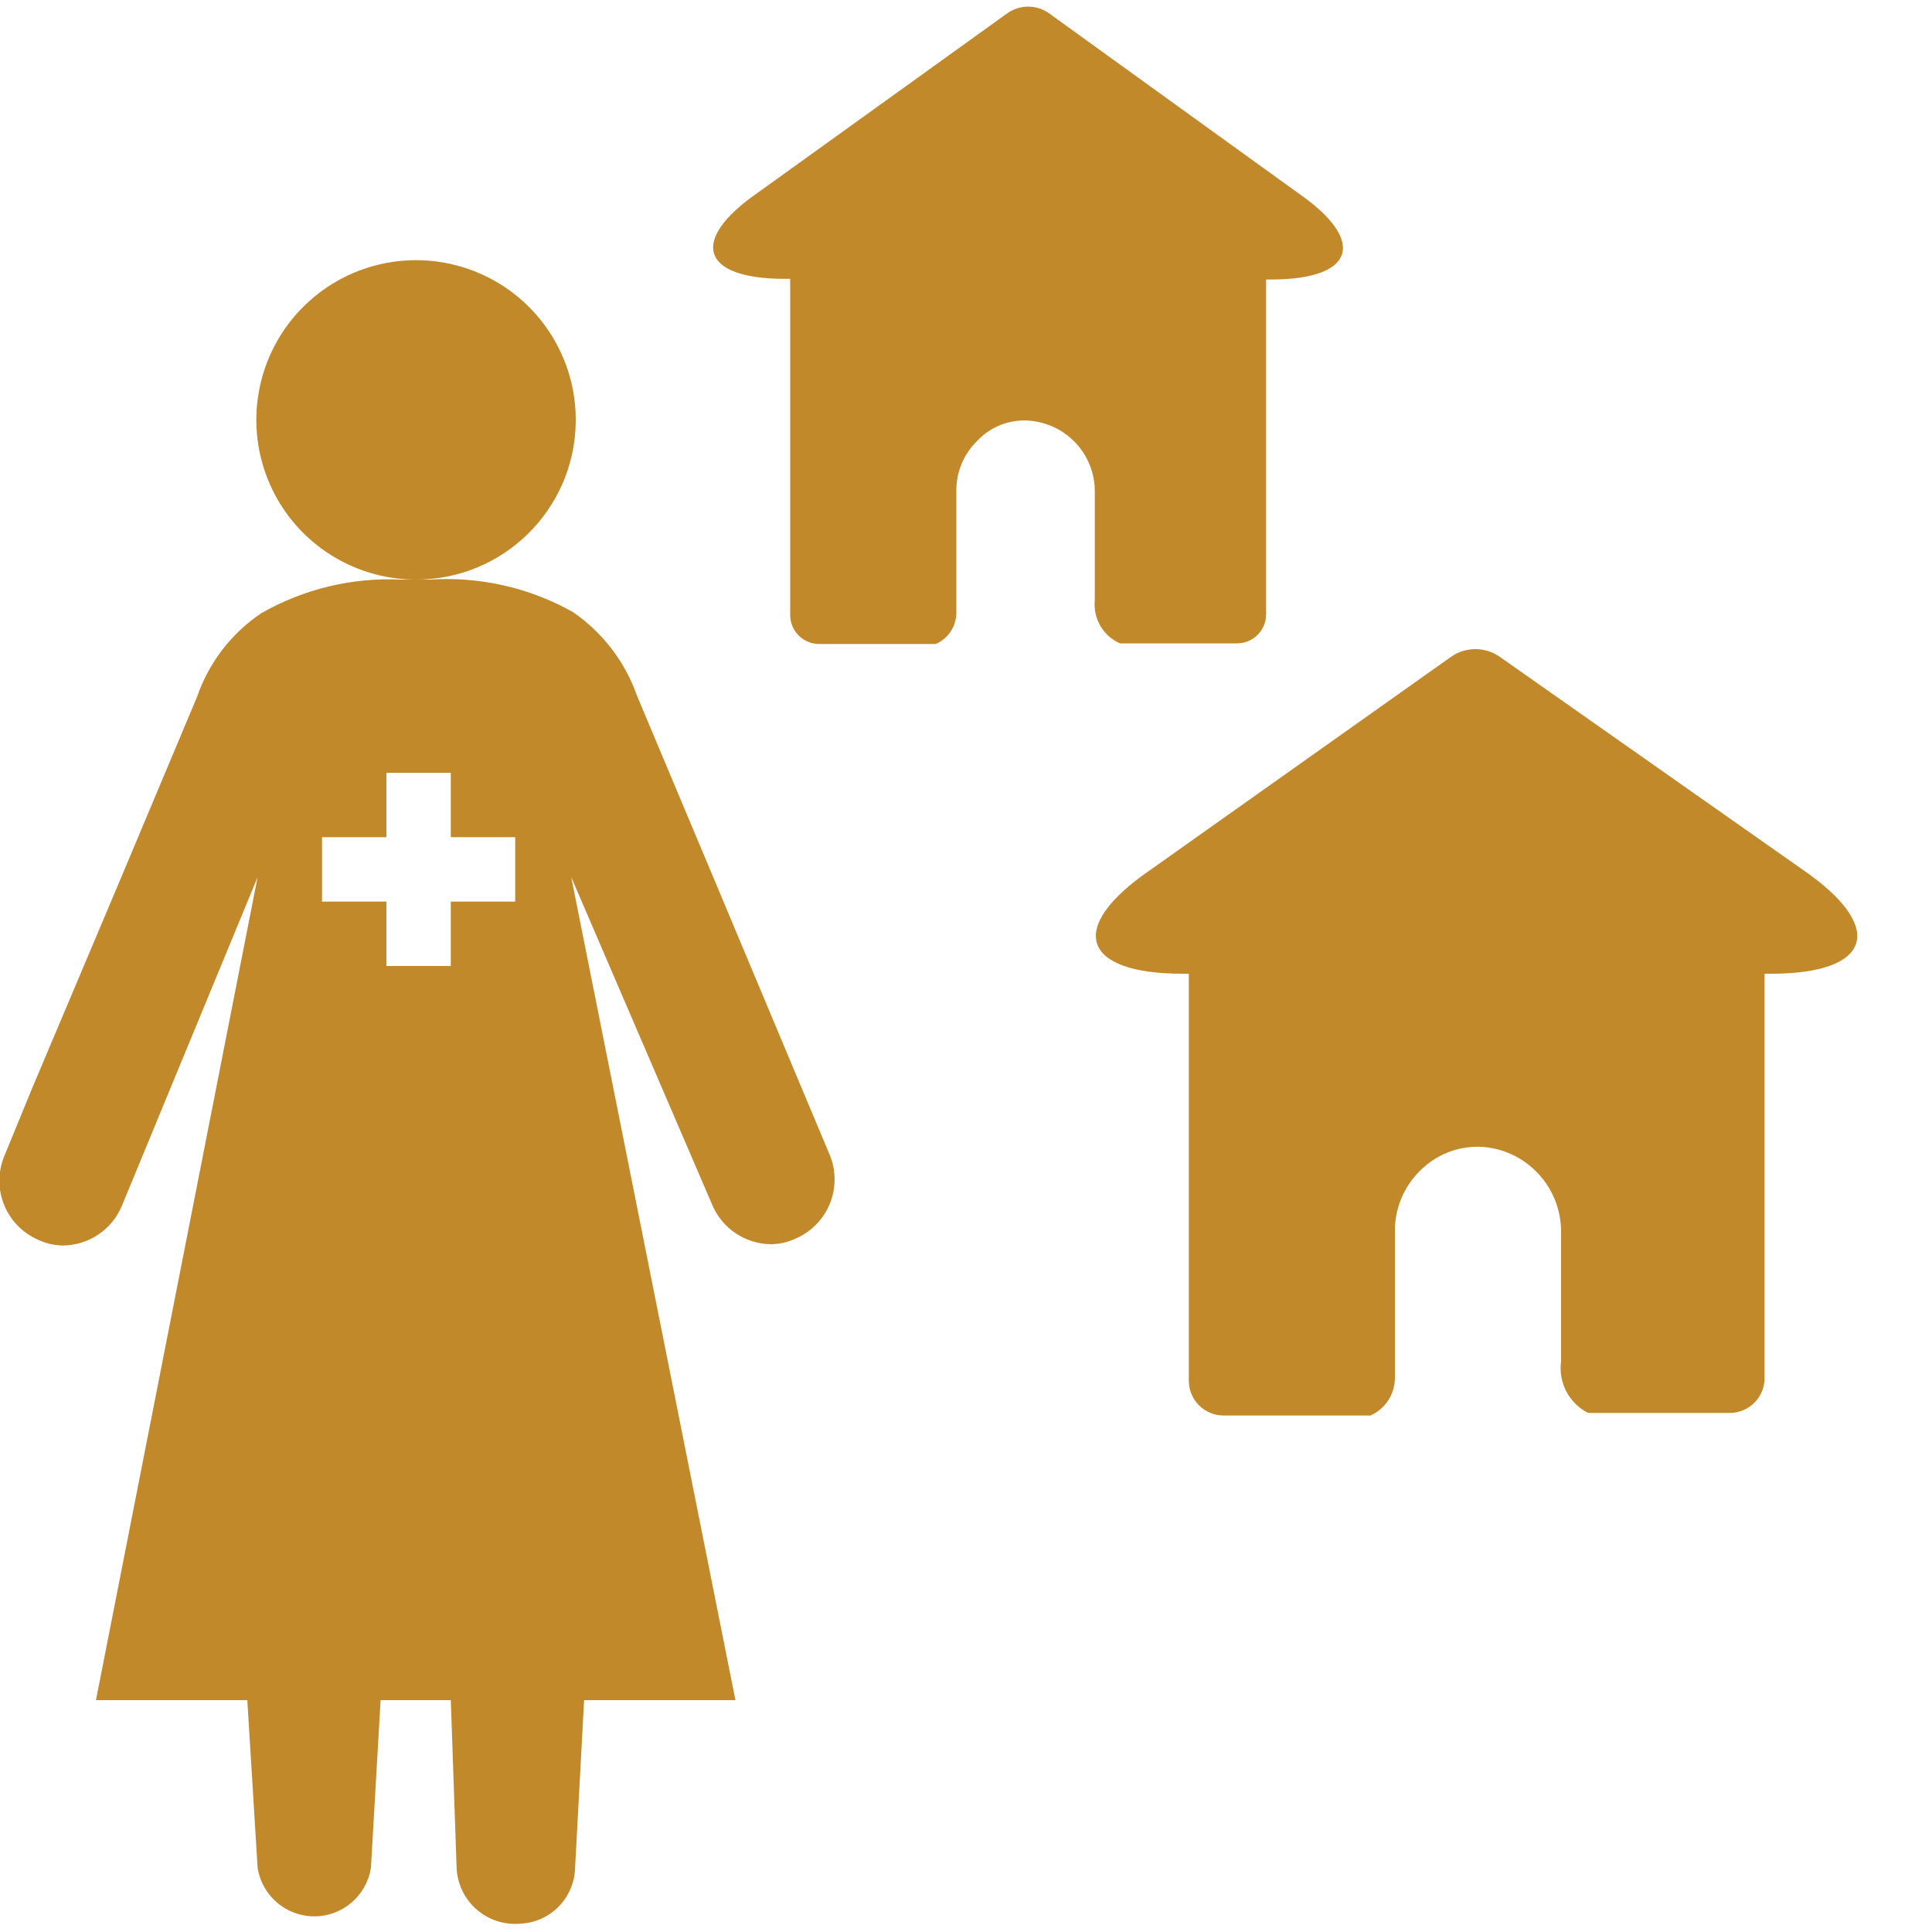
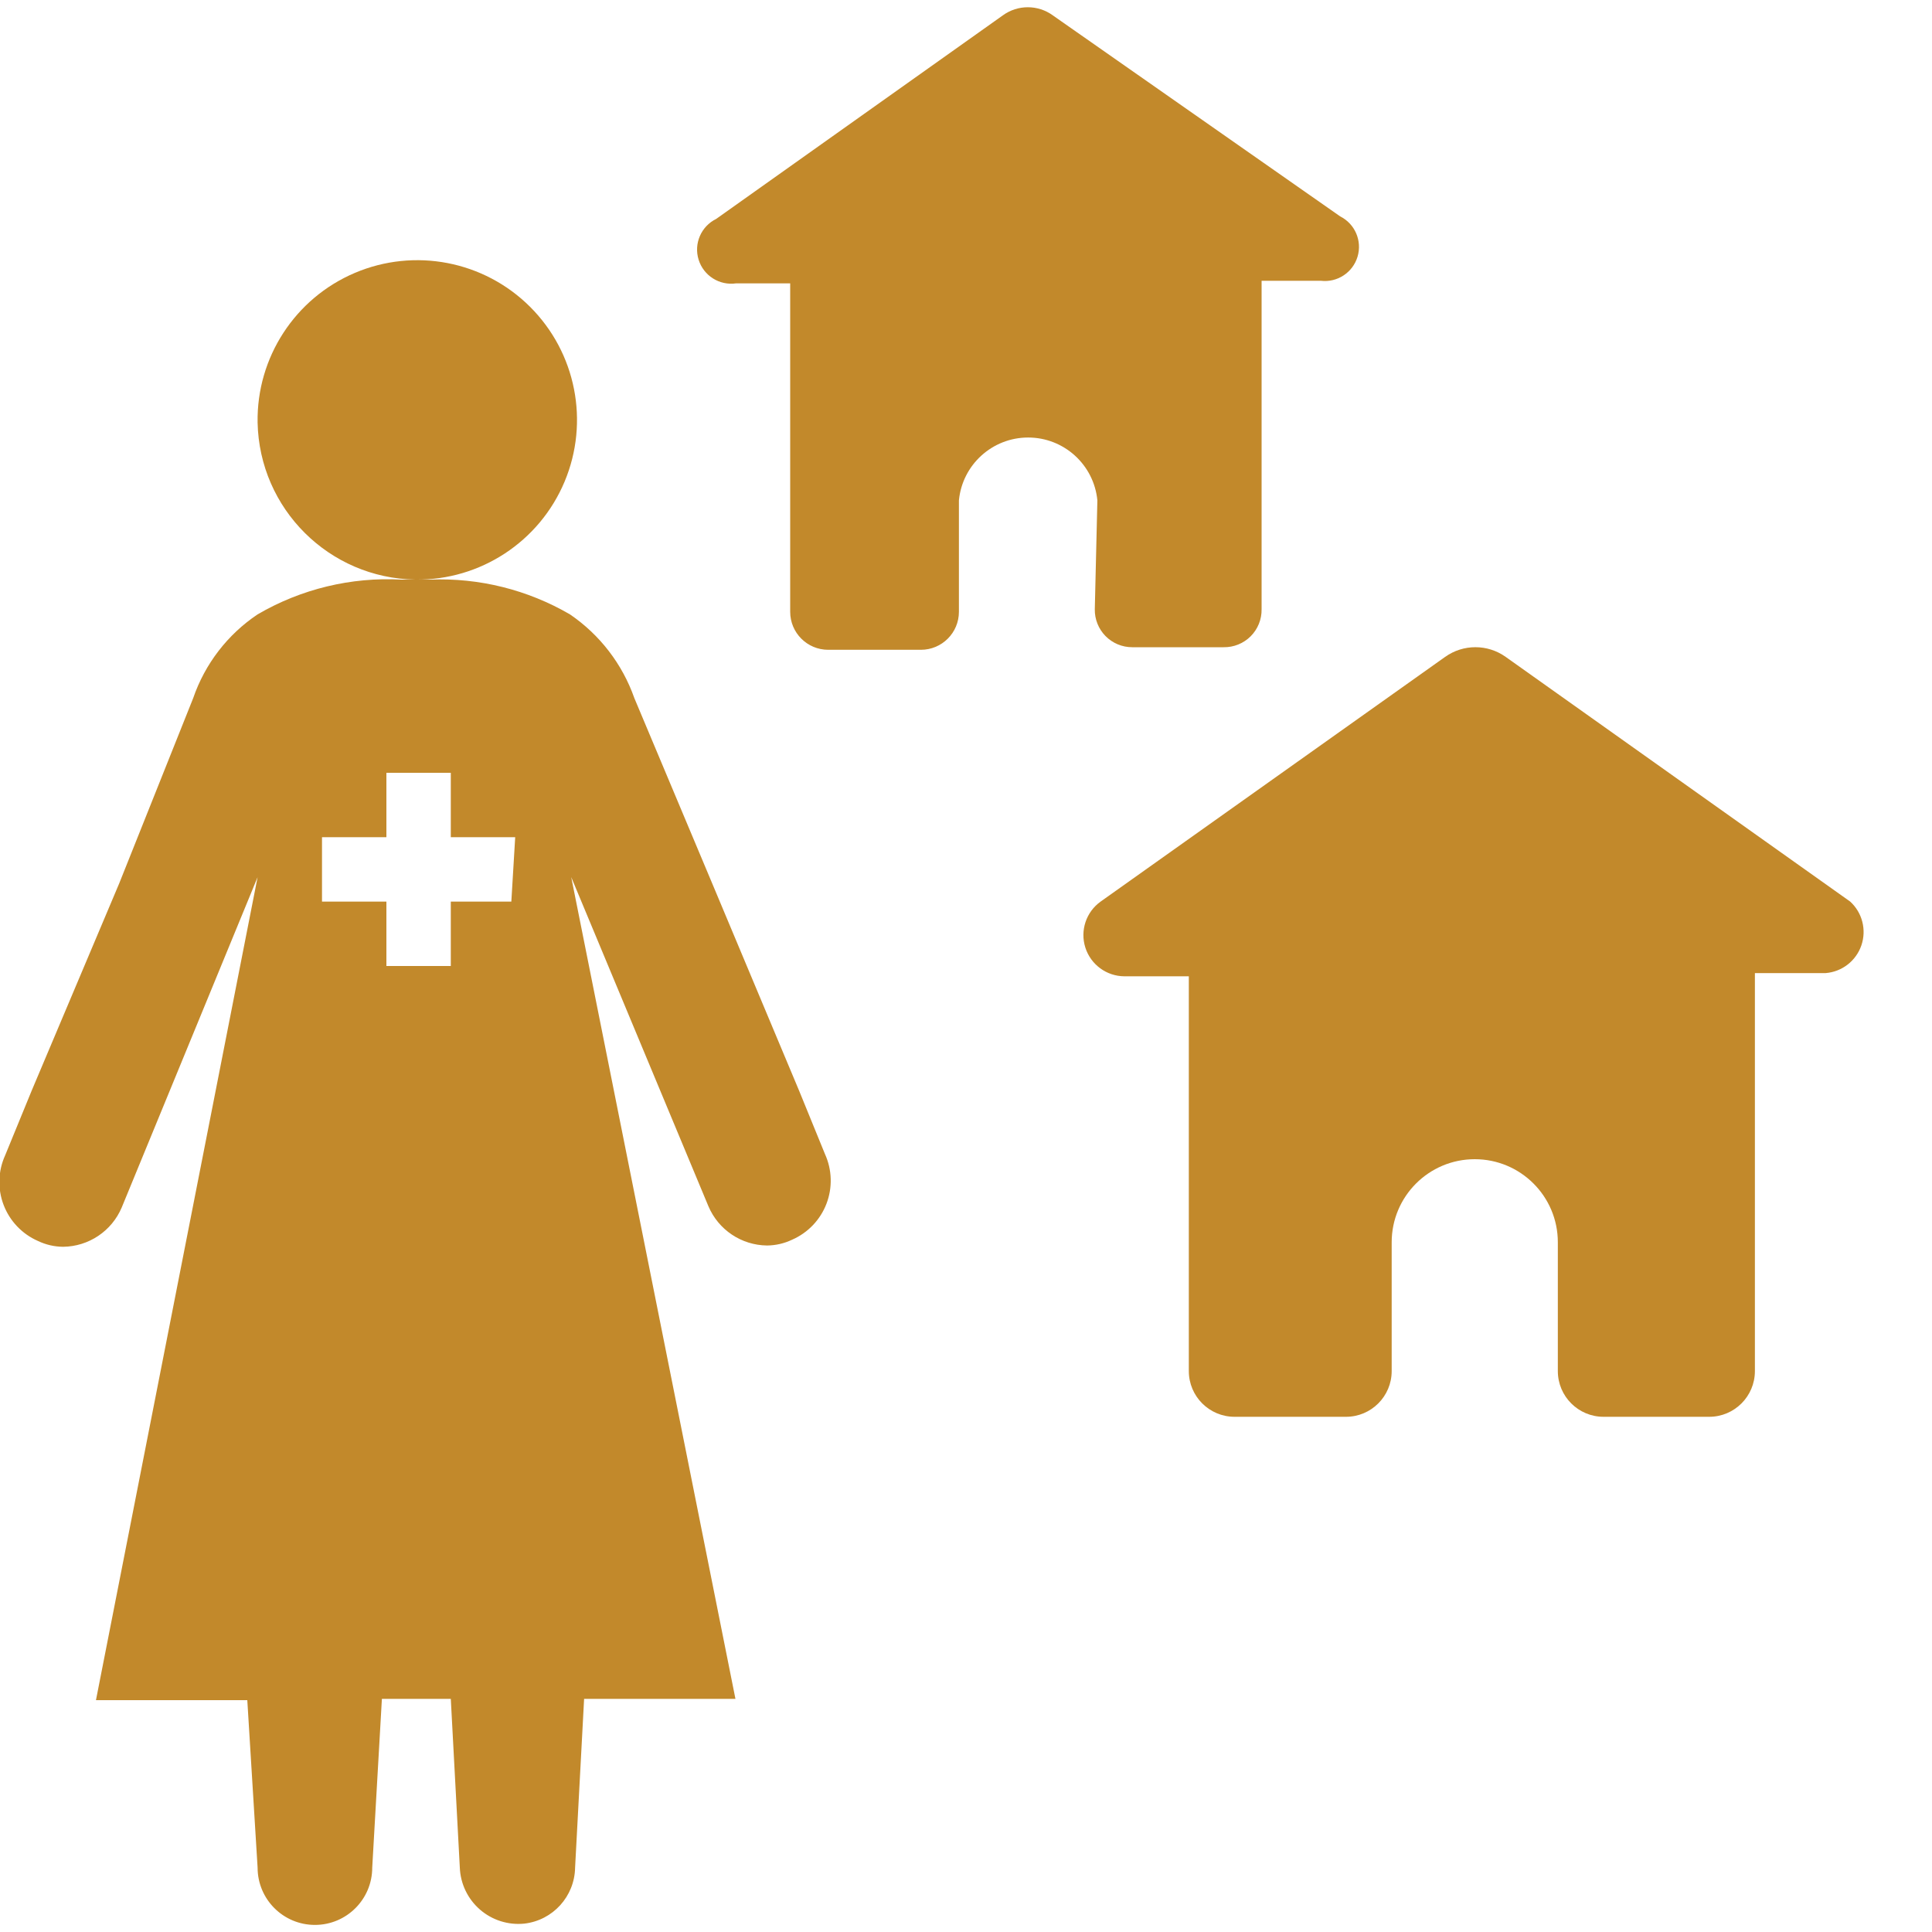
<svg xmlns="http://www.w3.org/2000/svg" viewBox="0 0 30 30">
-   <path d="M6,14v1H7V14h1V13H7V12H6v1H5v1ZM15.65.2a.56.56,0,0,1,.63,0L20.16,3c1.07.74.88,1.34-.42,1.34h-.08V9.54a.45.45,0,0,1-.45.45H17.39A.66.66,0,0,1,17,9.32V7.64a1.1,1.1,0,0,0-.89-1.09,1,1,0,0,0-.94.3,1.07,1.07,0,0,0-.32.76V9.52a.53.53,0,0,1-.32.48H12.72a.45.45,0,0,1-.45-.45V4.33h-.08c-1.31,0-1.49-.6-.42-1.34Zm6.88,10a.66.66,0,0,1,.76,0L28,13.51c1.29.89,1.07,1.61-.5,1.61h-.1V21.4a.54.54,0,0,1-.54.54h-2.2a.78.78,0,0,1-.42-.8v-2a1.32,1.32,0,0,0-1.06-1.31,1.25,1.25,0,0,0-1.14.36,1.3,1.3,0,0,0-.38.92v2.3a.64.64,0,0,1-.38.57H19a.54.54,0,0,1-.54-.54V15.12h-.1c-1.57,0-1.8-.72-.5-1.61ZM6.45,9A2.48,2.48,0,1,1,8.94,6.56,2.48,2.48,0,0,1,6.45,9h.23a4,4,0,0,1,2.21.5,2.63,2.63,0,0,1,1,1.3l1.21,2.88,1.35,3.22.42,1a1,1,0,0,1-.51,1.33.92.92,0,0,1-.39.09,1,1,0,0,1-.91-.61L8.87,13.62,11.42,26.4H9.07L8.93,29a.89.89,0,0,1-.84.87.91.91,0,0,1-1-.87L7,26.4H5.91L5.76,29A.89.89,0,0,1,4,29L3.84,26.4H1.49L4,13.62,1.89,18.73a1,1,0,0,1-.91.61.92.92,0,0,1-.39-.09,1,1,0,0,1-.51-1.33l.41-1,1.36-3.22,1.21-2.88a2.57,2.57,0,0,1,1-1.3A4,4,0,0,1,6.23,9Z" fill="#c2892b" fill-rule="evenodd" />
+   <g>
+     <path d="M28.73,14l-5.35-3.8a.81.81,0,0,0-.94,0L17.09,14a.64.64,0,0,0,.37,1.16h1v6.13a.71.71,0,0,0,.71.71h1.73a.71.71,0,0,0,.71-.71v-2a1.29,1.29,0,0,1,2.58,0v2a.71.71,0,0,0,.71.71h1.64a.71.71,0,0,0,.71-.71V15.11h1.1A.64.64,0,0,0,28.73,14Z" fill="#c2892b" fill-rule="evenodd" />
+     <path d="M17,9.46a.58.58,0,0,0,.58.59H19a.58.58,0,0,0,.59-.59V4.36h.92a.53.53,0,0,0,.3-1L16.35.24a.66.66,0,0,0-.78,0L11.12,3.4a.53.53,0,0,0,.31,1h.84v5.1a.59.59,0,0,0,.59.59H14.3a.59.59,0,0,0,.59-.59V7.77a1.08,1.08,0,0,1,2.15,0Z" fill="#c2892b" fill-rule="evenodd" />
+     <path d="M12.41,16.94l-1.35-3.22L9.85,10.84a2.63,2.63,0,0,0-1-1.3A4,4,0,0,0,6.68,9H6.45A2.48,2.48,0,1,0,4,6.56,2.49,2.49,0,0,0,6.45,9H6.23A4,4,0,0,0,4,9.54a2.57,2.57,0,0,0-1,1.3L1.85,13.72.49,16.94l-.41,1a1,1,0,0,0,.51,1.33.92.92,0,0,0,.39.09,1,1,0,0,0,.91-.61L4,13.62,1.49,26.4H3.84L4,29a.89.89,0,0,0,1.78,0l.15-2.62H7L7.14,29a.91.91,0,0,0,1,.87A.89.89,0,0,0,8.93,29l.14-2.62h2.35L8.87,13.62,11,18.73a1,1,0,0,0,.91.61.92.92,0,0,0,.39-.09,1,1,0,0,0,.51-1.33ZM7.94,14H7v1H6V14H5V13H6V12H7v1h1Z" fill="#c2892b" fill-rule="evenodd" />
+   </g>
</svg>
